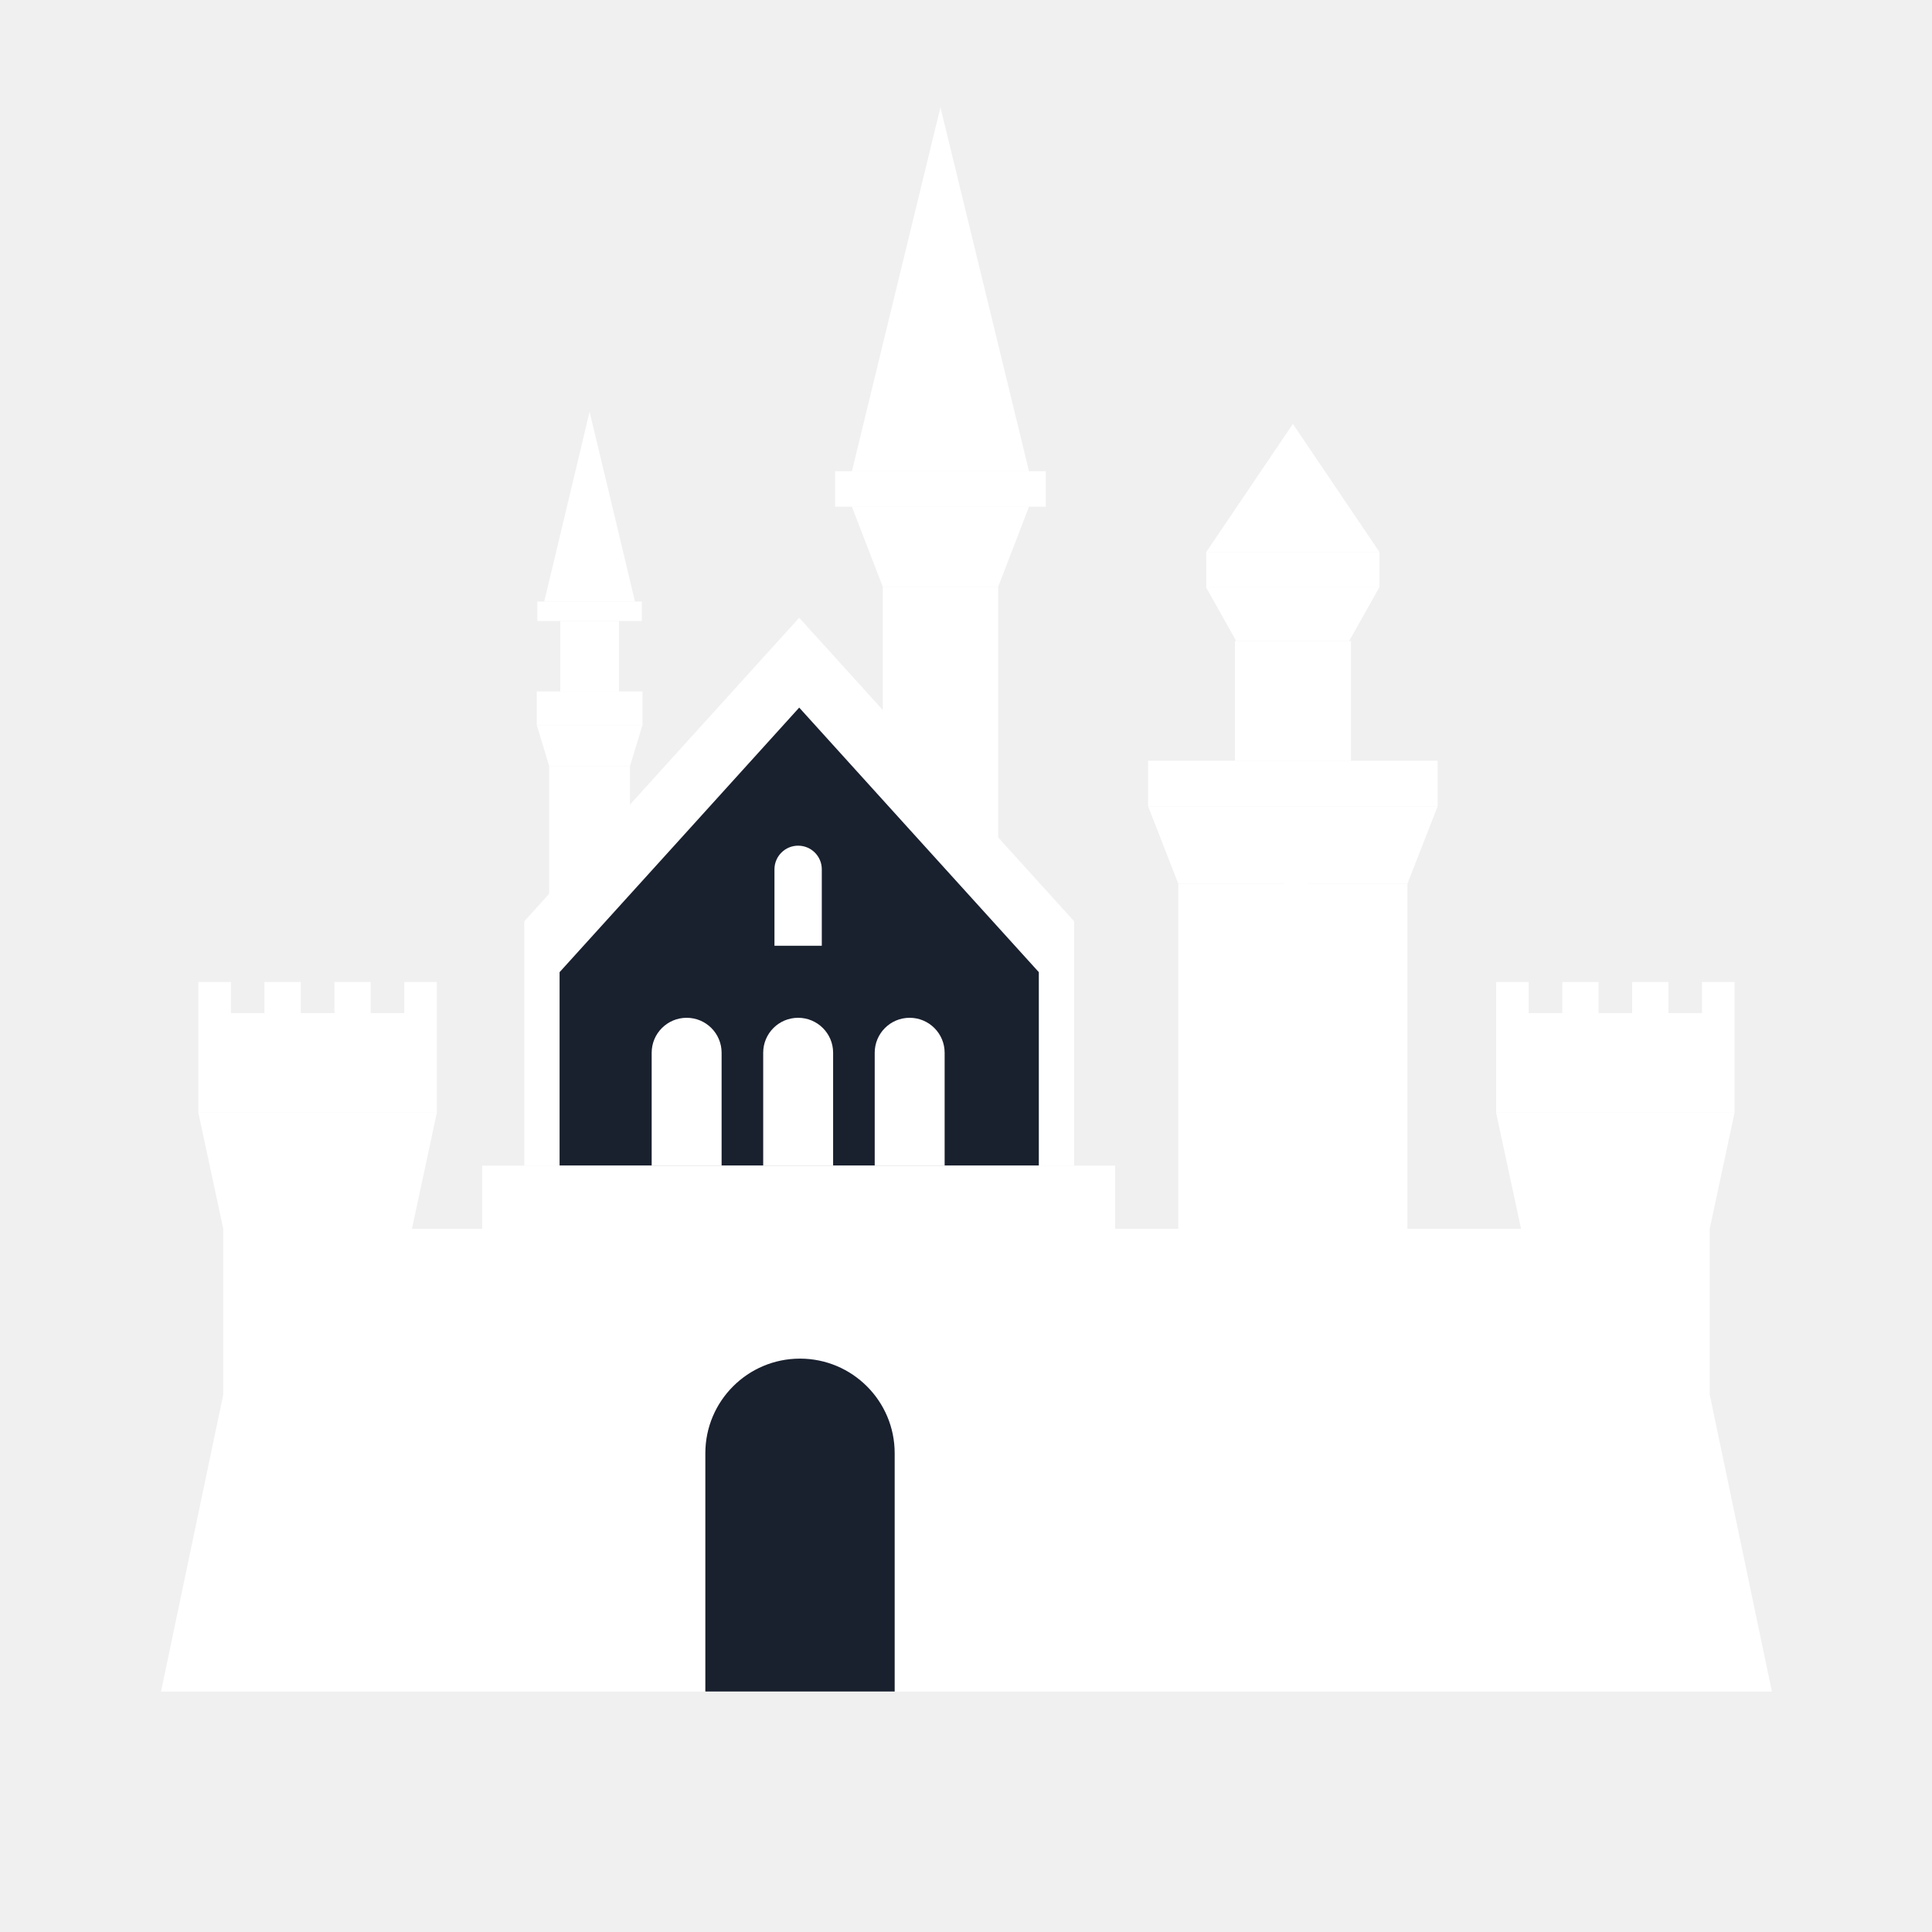
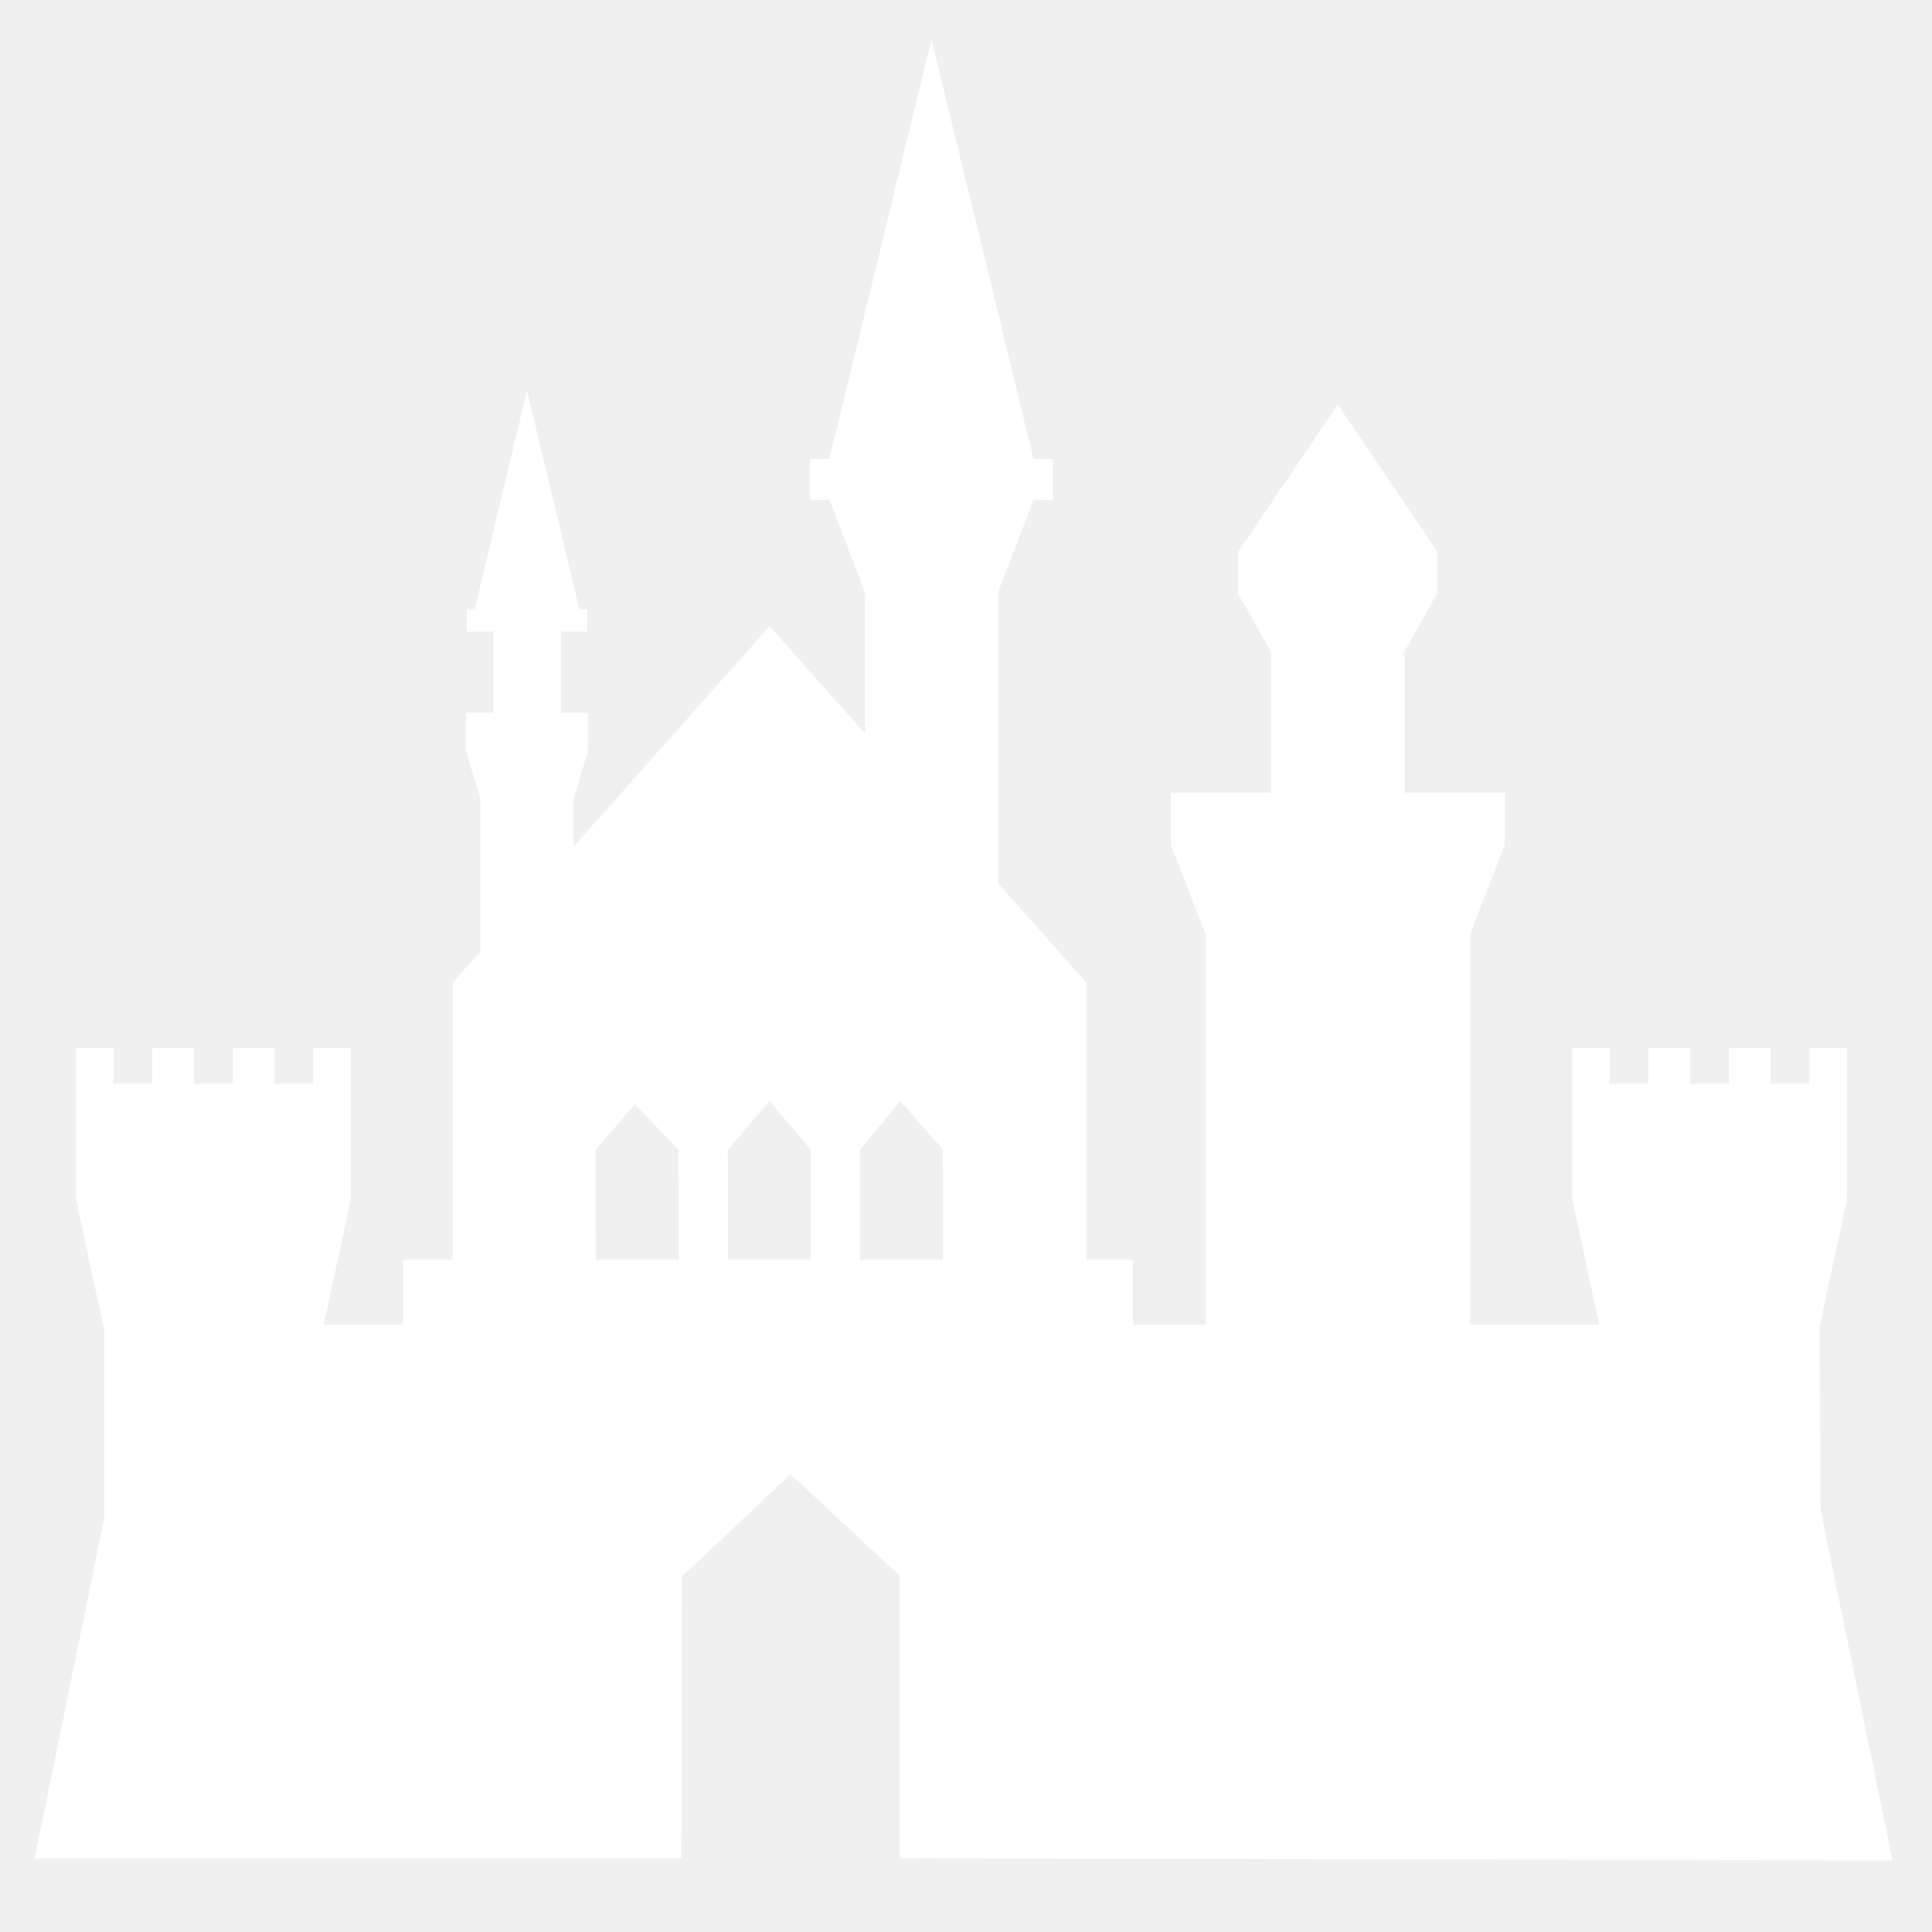
<svg xmlns="http://www.w3.org/2000/svg" version="1.1" id="Layer_1" x="0px" y="0px" width="36px" height="36px" viewBox="0 0 36 36" enable-background="new 0 0 36 36" xml:space="preserve">
  <g>
-     <polygon fill="#FFFFFF" points="17.524,2 18.349,5.39 19.174,8.781 17.524,8.781 15.874,8.781 16.699,5.39  " />
-     <polygon fill="#FFFFFF" points="10.986,7.672 11.41,9.441 11.832,11.209 10.986,11.209 10.141,11.209 10.564,9.441  " />
-     <rect x="10.013" y="11.209" fill="#FFFFFF" width="1.946" height="0.362" />
-     <rect x="10.44" y="11.571" fill="#FFFFFF" width="1.093" height="1.314" />
-     <rect x="10.002" y="12.884" fill="#FFFFFF" width="1.97" height="0.628" />
-     <polygon fill="#FFFFFF" points="11.739,14.275 10.233,14.275 10.002,13.512 11.971,13.512  " />
-     <rect x="15.561" y="8.781" fill="#FFFFFF" width="3.926" height="0.661" />
-     <polygon fill="#FFFFFF" points="18.599,10.935 16.45,10.935 15.874,9.442 19.174,9.442  " />
-     <rect x="16.45" y="10.935" fill="#FFFFFF" width="2.15" height="4.783" />
-     <rect x="10.233" y="14.275" fill="#FFFFFF" width="1.506" height="2.973" />
-     <polygon fill="#FFFFFF" points="24.091,7.899 24.897,9.092 25.704,10.286 24.091,10.286 22.477,10.286 23.284,9.092  " />
-     <rect x="22.477" y="10.286" fill="#FFFFFF" width="3.227" height="0.655" />
-     <rect x="23.011" y="11.946" fill="#FFFFFF" width="2.162" height="2.23" />
-     <rect x="21.394" y="14.175" fill="#FFFFFF" width="5.395" height="0.85" />
-     <polygon fill="#FFFFFF" points="26.225,16.467 21.956,16.467 21.394,15.026 26.788,15.026  " />
-     <rect x="21.956" y="16.467" fill="#FFFFFF" width="4.269" height="6.43" />
-     <polygon fill="#FFFFFF" points="31.858,22.896 28.342,22.896 27.878,20.734 32.321,20.734  " />
-     <polygon fill="#FFFFFF" points="7.676,22.896 4.16,22.896 3.696,20.734 8.14,20.734  " />
-     <polygon fill="#FFFFFF" points="25.139,11.946 23.036,11.946 22.471,10.94 25.704,10.94  " />
    <g>
-       <polygon fill="#FFFFFF" points="17.453,14.338 14.892,11.511 12.331,14.338 9.77,17.166 9.77,21.72 20.014,21.72 20.014,17.166       " />
-       <polygon fill="#19202E" points="19.357,21.72 10.427,21.72 10.427,18.115 12.818,15.476 14.892,13.185 16.966,15.476     19.357,18.115 19.357,21.063   " />
-     </g>
-     <rect x="8.984" y="21.72" fill="#FFFFFF" width="11.794" height="1.176" />
-     <g>
-       <polygon fill="#FFFFFF" points="7.533,18.298 7.533,18.877 6.907,18.877 6.907,18.298 6.231,18.298 6.231,18.877 5.605,18.877     5.605,18.298 4.928,18.298 4.928,18.877 4.303,18.877 4.303,18.298 3.696,18.298 3.696,20.734 8.14,20.734 8.14,18.298   " />
+       <g>
+         <polygon fill="#FFFFFF" points="17.357,0.735 18.308,4.643 19.259,8.553 17.357,8.553 15.455,8.553 16.406,4.643    " />
+         <polygon fill="#FFFFFF" points="9.819,7.274 10.308,9.314 10.795,11.352 9.819,11.352 8.845,11.352 9.333,9.314    " />
+         <rect x="8.698" y="11.352" fill="#FFFFFF" width="2.244" height="0.417" />
+         <rect x="9.19" y="11.77" fill="#FFFFFF" width="1.26" height="1.515" />
+         <rect x="8.685" y="13.283" fill="#FFFFFF" width="2.271" height="0.724" />
+         <polygon fill="#FFFFFF" points="10.687,14.887 8.951,14.887 8.685,14.007 10.955,14.007    " />
+         <rect x="15.094" y="8.553" fill="#FFFFFF" width="4.526" height="0.762" />
+         <polygon fill="#FFFFFF" points="18.596,11.036 16.119,11.036 15.455,9.315 19.259,9.315    " />
+         <polygon fill="#FFFFFF" points="16.119,11.036 18.597,11.036 18.597,16.551 16.119,14.007    " />
+         <polygon fill="#FFFFFF" points="8.951,14.887 10.687,14.887 10.687,16.299 8.951,18.315    " />
+         <polygon fill="#FFFFFF" points="24.928,7.536 25.857,8.912 26.788,10.288 24.928,10.288 23.067,10.288 23.998,8.912    " />
+         <rect x="23.067" y="10.288" fill="#FFFFFF" width="3.72" height="0.755" />
+         <rect x="23.683" y="12.202" fill="#FFFFFF" width="2.493" height="2.571" />
+         <rect x="21.819" y="14.772" fill="#FFFFFF" width="6.22" height="0.98" />
+         <polygon fill="#FFFFFF" points="27.388,17.414 22.467,17.414 21.819,15.753 28.037,15.753    " />
+         <rect x="22.467" y="17.414" fill="#FFFFFF" width="4.922" height="7.413" />
+         <polygon fill="#FFFFFF" points="33.883,24.826 29.829,24.826 29.294,22.334 34.416,22.334    " />
+         <polygon fill="#FFFFFF" points="6.003,24.826 1.95,24.826 1.415,22.334 6.538,22.334    " />
+         <polygon fill="#FFFFFF" points="26.136,12.202 23.712,12.202 23.06,11.042 26.788,11.042    " />
+         <rect x="7.511" y="23.47" fill="#FFFFFF" width="13.597" height="1.356" />
+         <g>
+           <polygon fill="#FFFFFF" points="5.838,19.525 5.838,20.193 5.117,20.193 5.117,19.525 4.337,19.525 4.337,20.193 3.616,20.193       3.616,19.525 2.835,19.525 2.835,20.193 2.114,20.193 2.114,19.525 1.415,19.525 1.415,22.334 6.538,22.334 6.538,19.525           " />
+         </g>
+         <g>
+           <polygon fill="#FFFFFF" points="33.717,19.525 33.717,20.193 32.996,20.193 32.996,19.525 32.217,19.525 32.217,20.193       31.495,20.193 31.495,19.525 30.716,19.525 30.716,20.193 29.994,20.193 29.994,19.525 29.294,19.525 29.294,22.334       34.416,22.334 34.416,19.525     " />
+         </g>
+         <g>
+           <path fill="#FFFFFF" d="M24.993,17.373c-0.415,0-0.751,0.337-0.751,0.749v2.426h1.502v-2.426      C25.744,17.709,25.408,17.373,24.993,17.373z" />
+         </g>
+         <polygon fill="#FFFFFF" points="1.944,24.682 1.944,28.278 0.647,34.625 12.696,34.625 12.702,29.382 14.729,27.472      16.763,29.359 16.763,34.625 35.263,34.667 33.924,28.134 33.906,24.682    " />
+       </g>
+       <g>
+ 		</g>
    </g>
    <g>
-       <polygon fill="#FFFFFF" points="31.714,18.298 31.714,18.877 31.089,18.877 31.089,18.298 30.413,18.298 30.413,18.877     29.787,18.877 29.787,18.298 29.111,18.298 29.111,18.877 28.485,18.877 28.485,18.298 27.878,18.298 27.878,20.734     32.321,20.734 32.321,18.298   " />
-     </g>
-     <g>
-       <path fill="#FFFFFF" d="M12.795,18.965c-0.36,0-0.652,0.292-0.652,0.651v2.104h1.303v-2.104    C13.446,19.257,13.155,18.965,12.795,18.965z" />
-     </g>
-     <g>
-       <path fill="#FFFFFF" d="M14.872,18.965c-0.36,0-0.651,0.292-0.651,0.651v2.104h1.303v-2.104    C15.524,19.257,15.232,18.965,14.872,18.965z" />
-     </g>
-     <g>
-       <path fill="#FFFFFF" d="M14.872,15.758c-0.243,0-0.441,0.197-0.441,0.441v1.424h0.882v-1.424    C15.313,15.955,15.116,15.758,14.872,15.758z" />
-     </g>
-     <g>
-       <path fill="#FFFFFF" d="M16.95,18.965c-0.36,0-0.651,0.292-0.651,0.651v2.104h1.303v-2.104    C17.602,19.257,17.31,18.965,16.95,18.965z" />
-     </g>
-     <g>
-       <path fill="#FFFFFF" d="M24.147,16.431c-0.36,0-0.651,0.292-0.651,0.65v2.104h1.303v-2.104    C24.799,16.723,24.507,16.431,24.147,16.431z" />
-     </g>
-     <g>
-       <polygon fill="#FFFFFF" points="31.858,25.986 31.858,22.896 4.16,22.896 4.16,25.986 3,31.52 33.017,31.52   " />
-     </g>
-     <g>
-       <path fill="#19202E" d="M14.907,25.316c-0.974,0-1.764,0.79-1.764,1.764v4.439h3.528V27.08    C16.672,26.107,15.882,25.316,14.907,25.316z" />
+       <g>
+         <polygon fill="#FFFFFF" points="8.435,23.652 9.216,23.652 9.216,19.411 14.34,13.136 19.488,19.411 19.484,23.652      20.245,23.652 20.245,18.311 14.34,11.668 8.435,18.311    " />
+         <path fill="#FFFFFF" d="M11.194,23.564" />
+       </g>
+       <polygon fill="#FFFFFF" points="9.052,23.799 11.103,23.799 11.1,21.423 11.829,20.574 12.644,21.423 12.647,23.799     13.566,23.799 13.562,21.423 14.34,20.517 15.106,21.423 15.11,23.799 16.028,23.799 16.025,21.423 16.773,20.517 17.569,21.423     17.572,23.799 19.625,23.799 19.628,19.439 14.337,12.989 9.07,19.439   " />
    </g>
  </g>
</svg>
